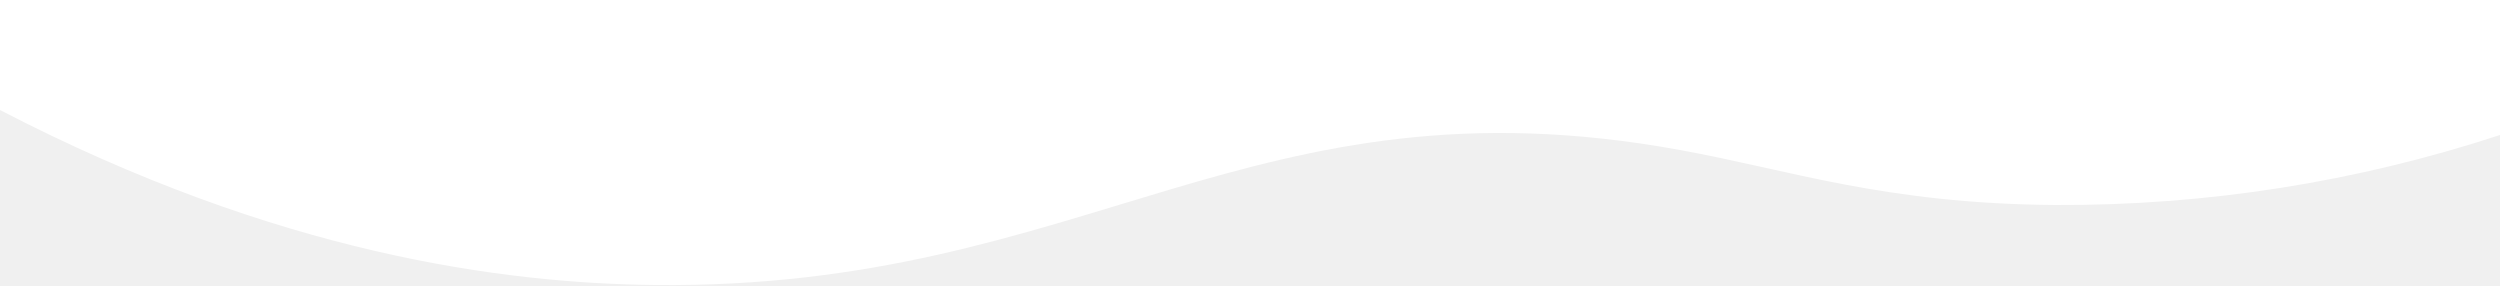
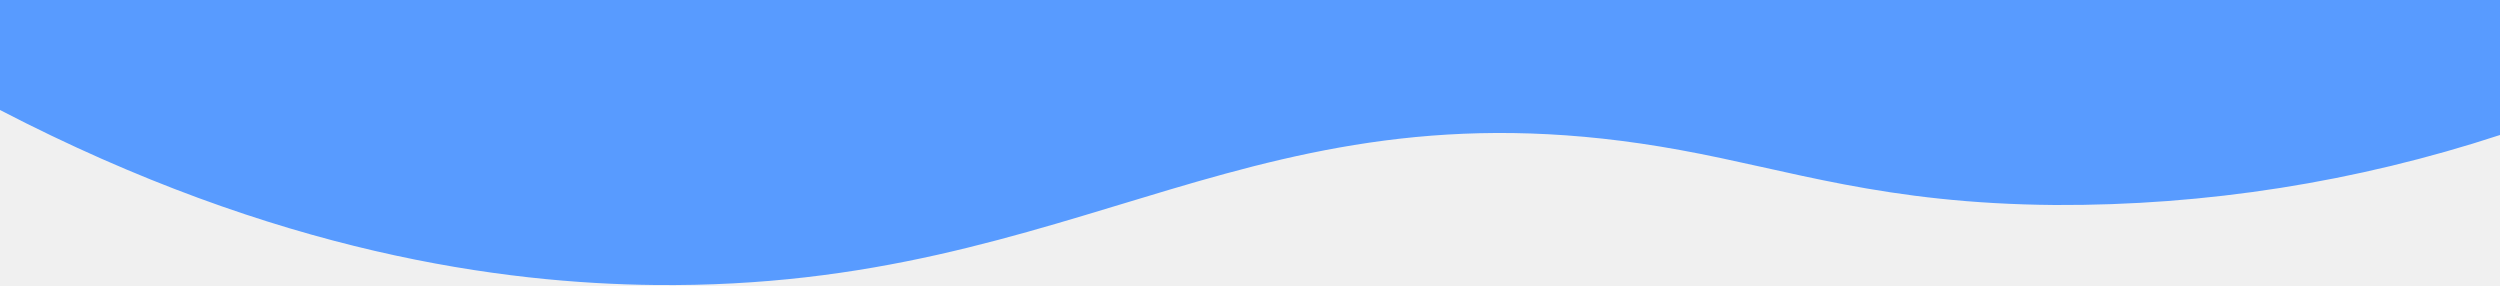
<svg xmlns="http://www.w3.org/2000/svg" id="Layer_1" data-name="Layer 1" viewBox="0 0 500 57.01">
  <defs>
-     <style>.cls-1{fill:#fff;}</style>
+     <style>.cls-1{fill:#589bff;}</style>
  </defs>
  <path class="cls-1" d="M0,0H500V27a281.22,281.22,0,0,1-89,14c-34.3-.27-52.92-7-75-11C250.31,14.33,217.45,57.92,131,57c-30.2-.32-75.43-6.17-131-35" />
</svg>
